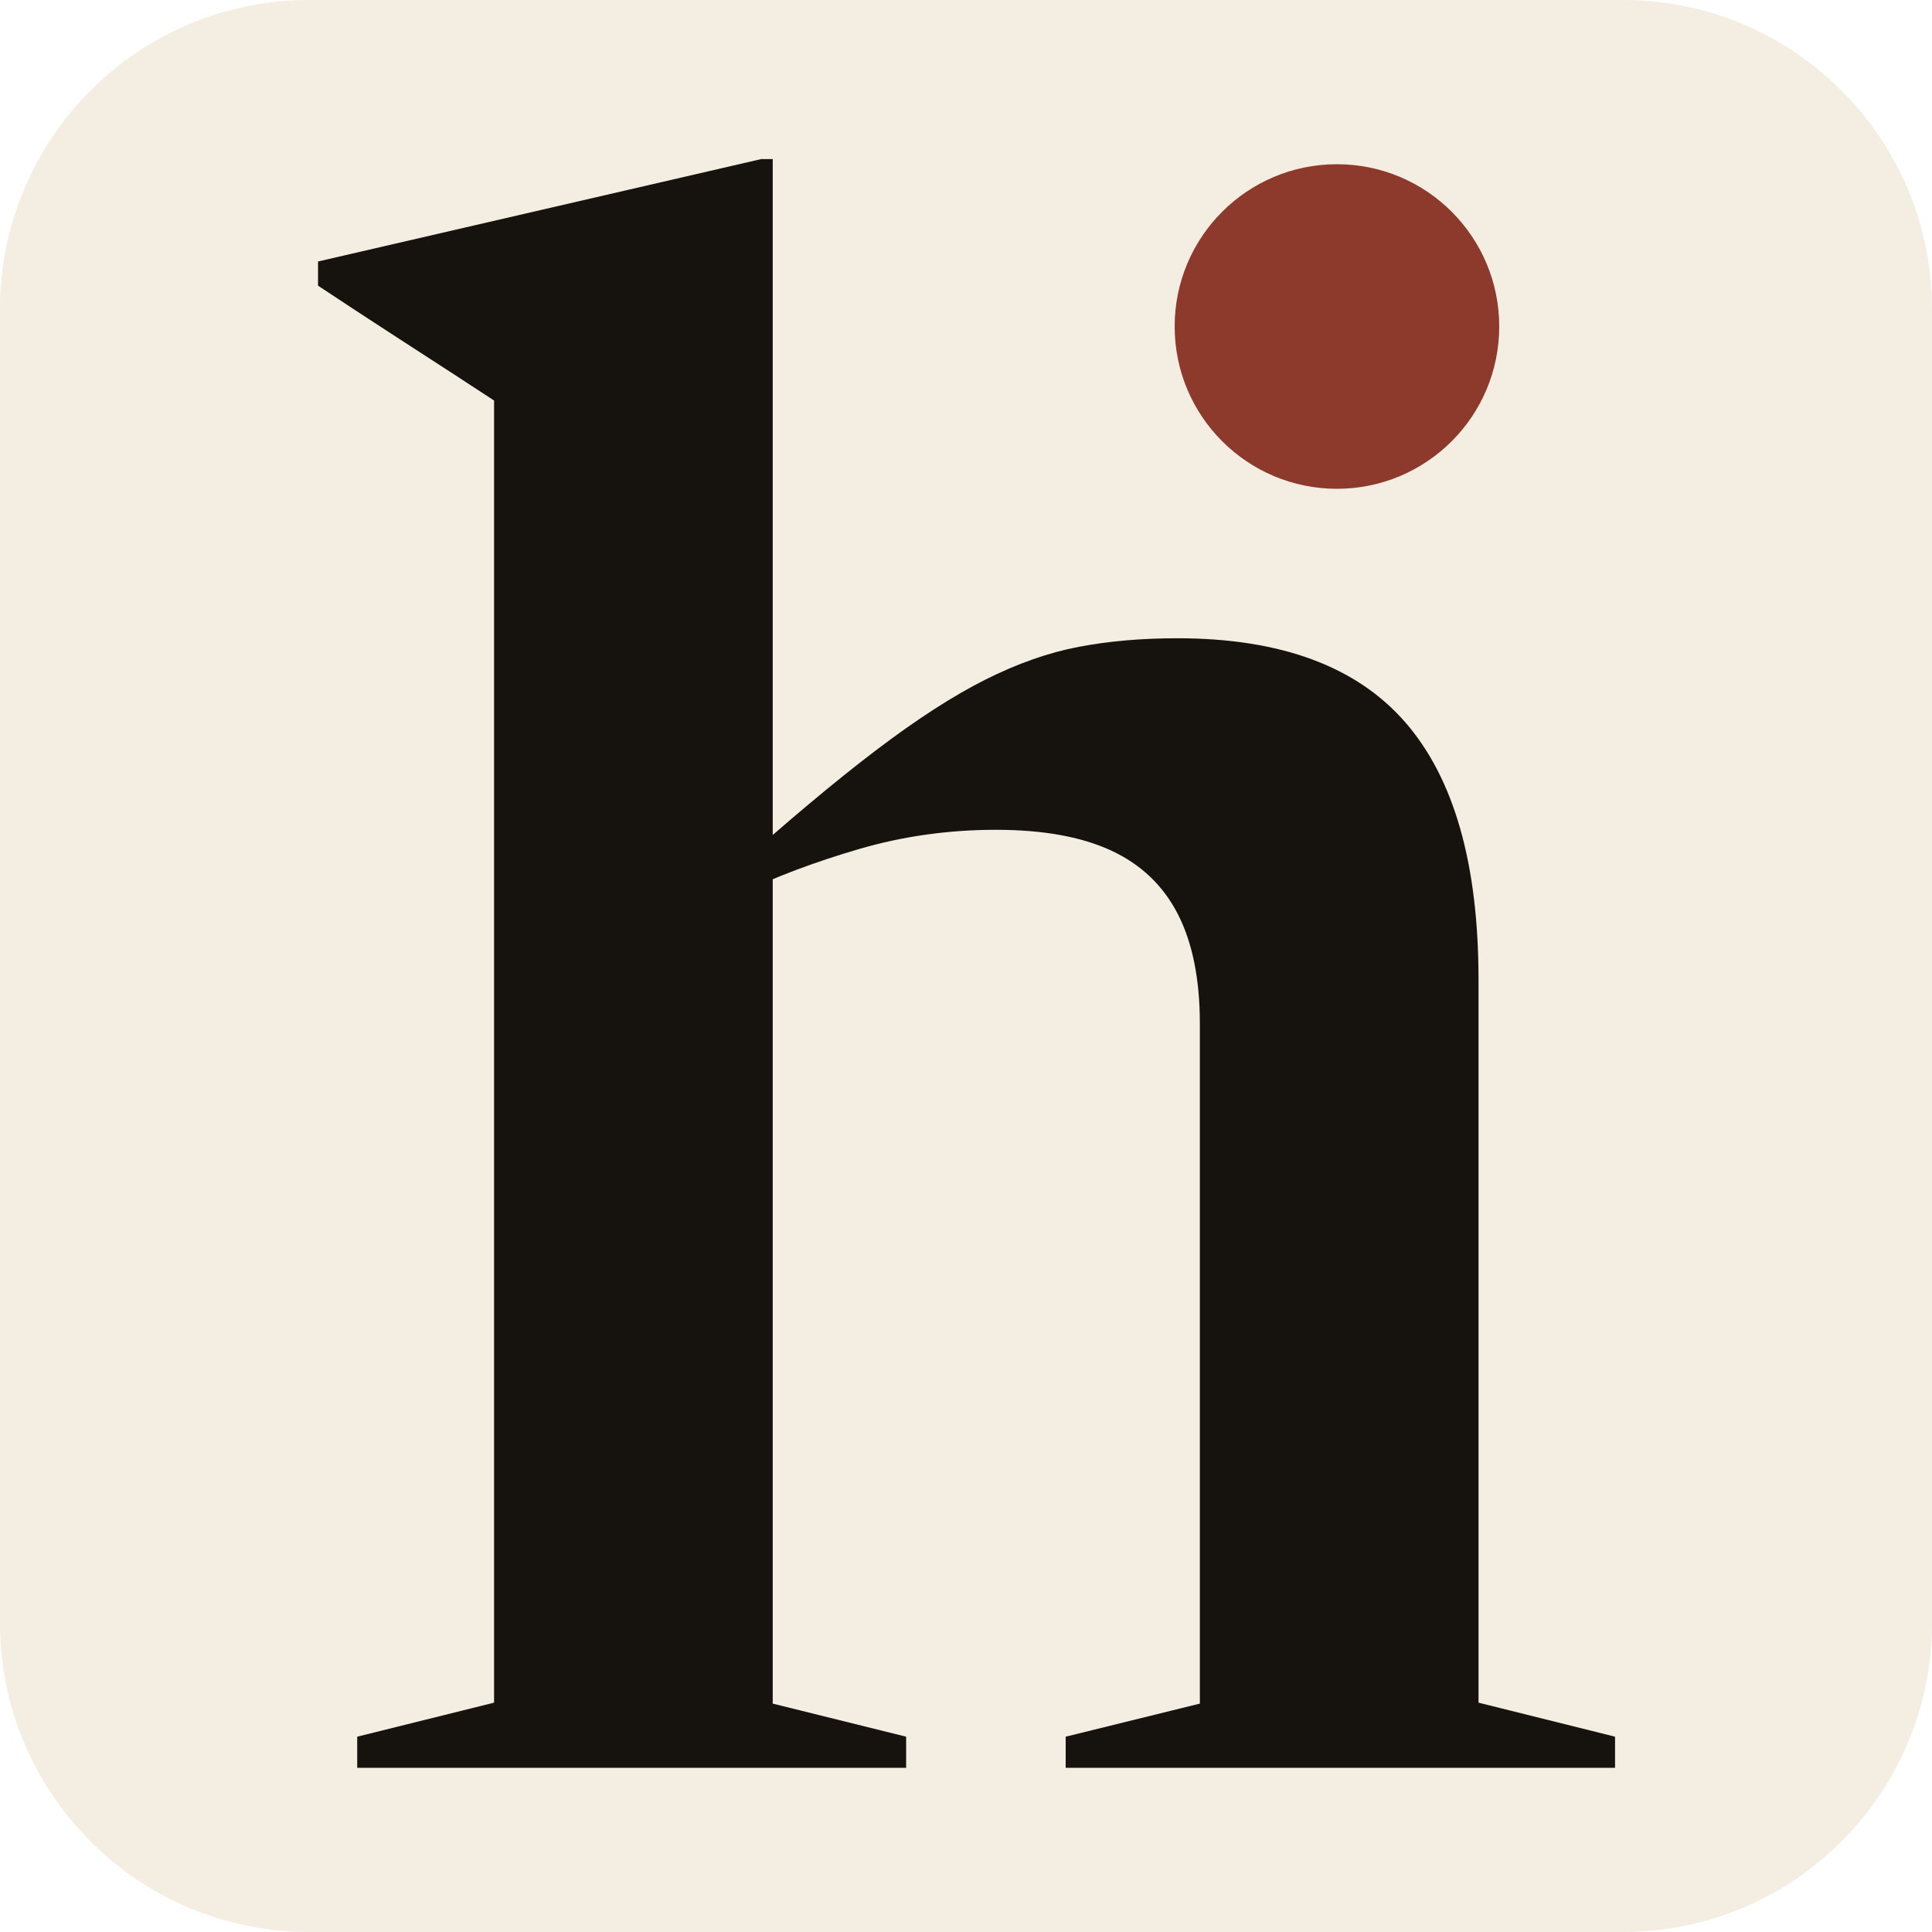
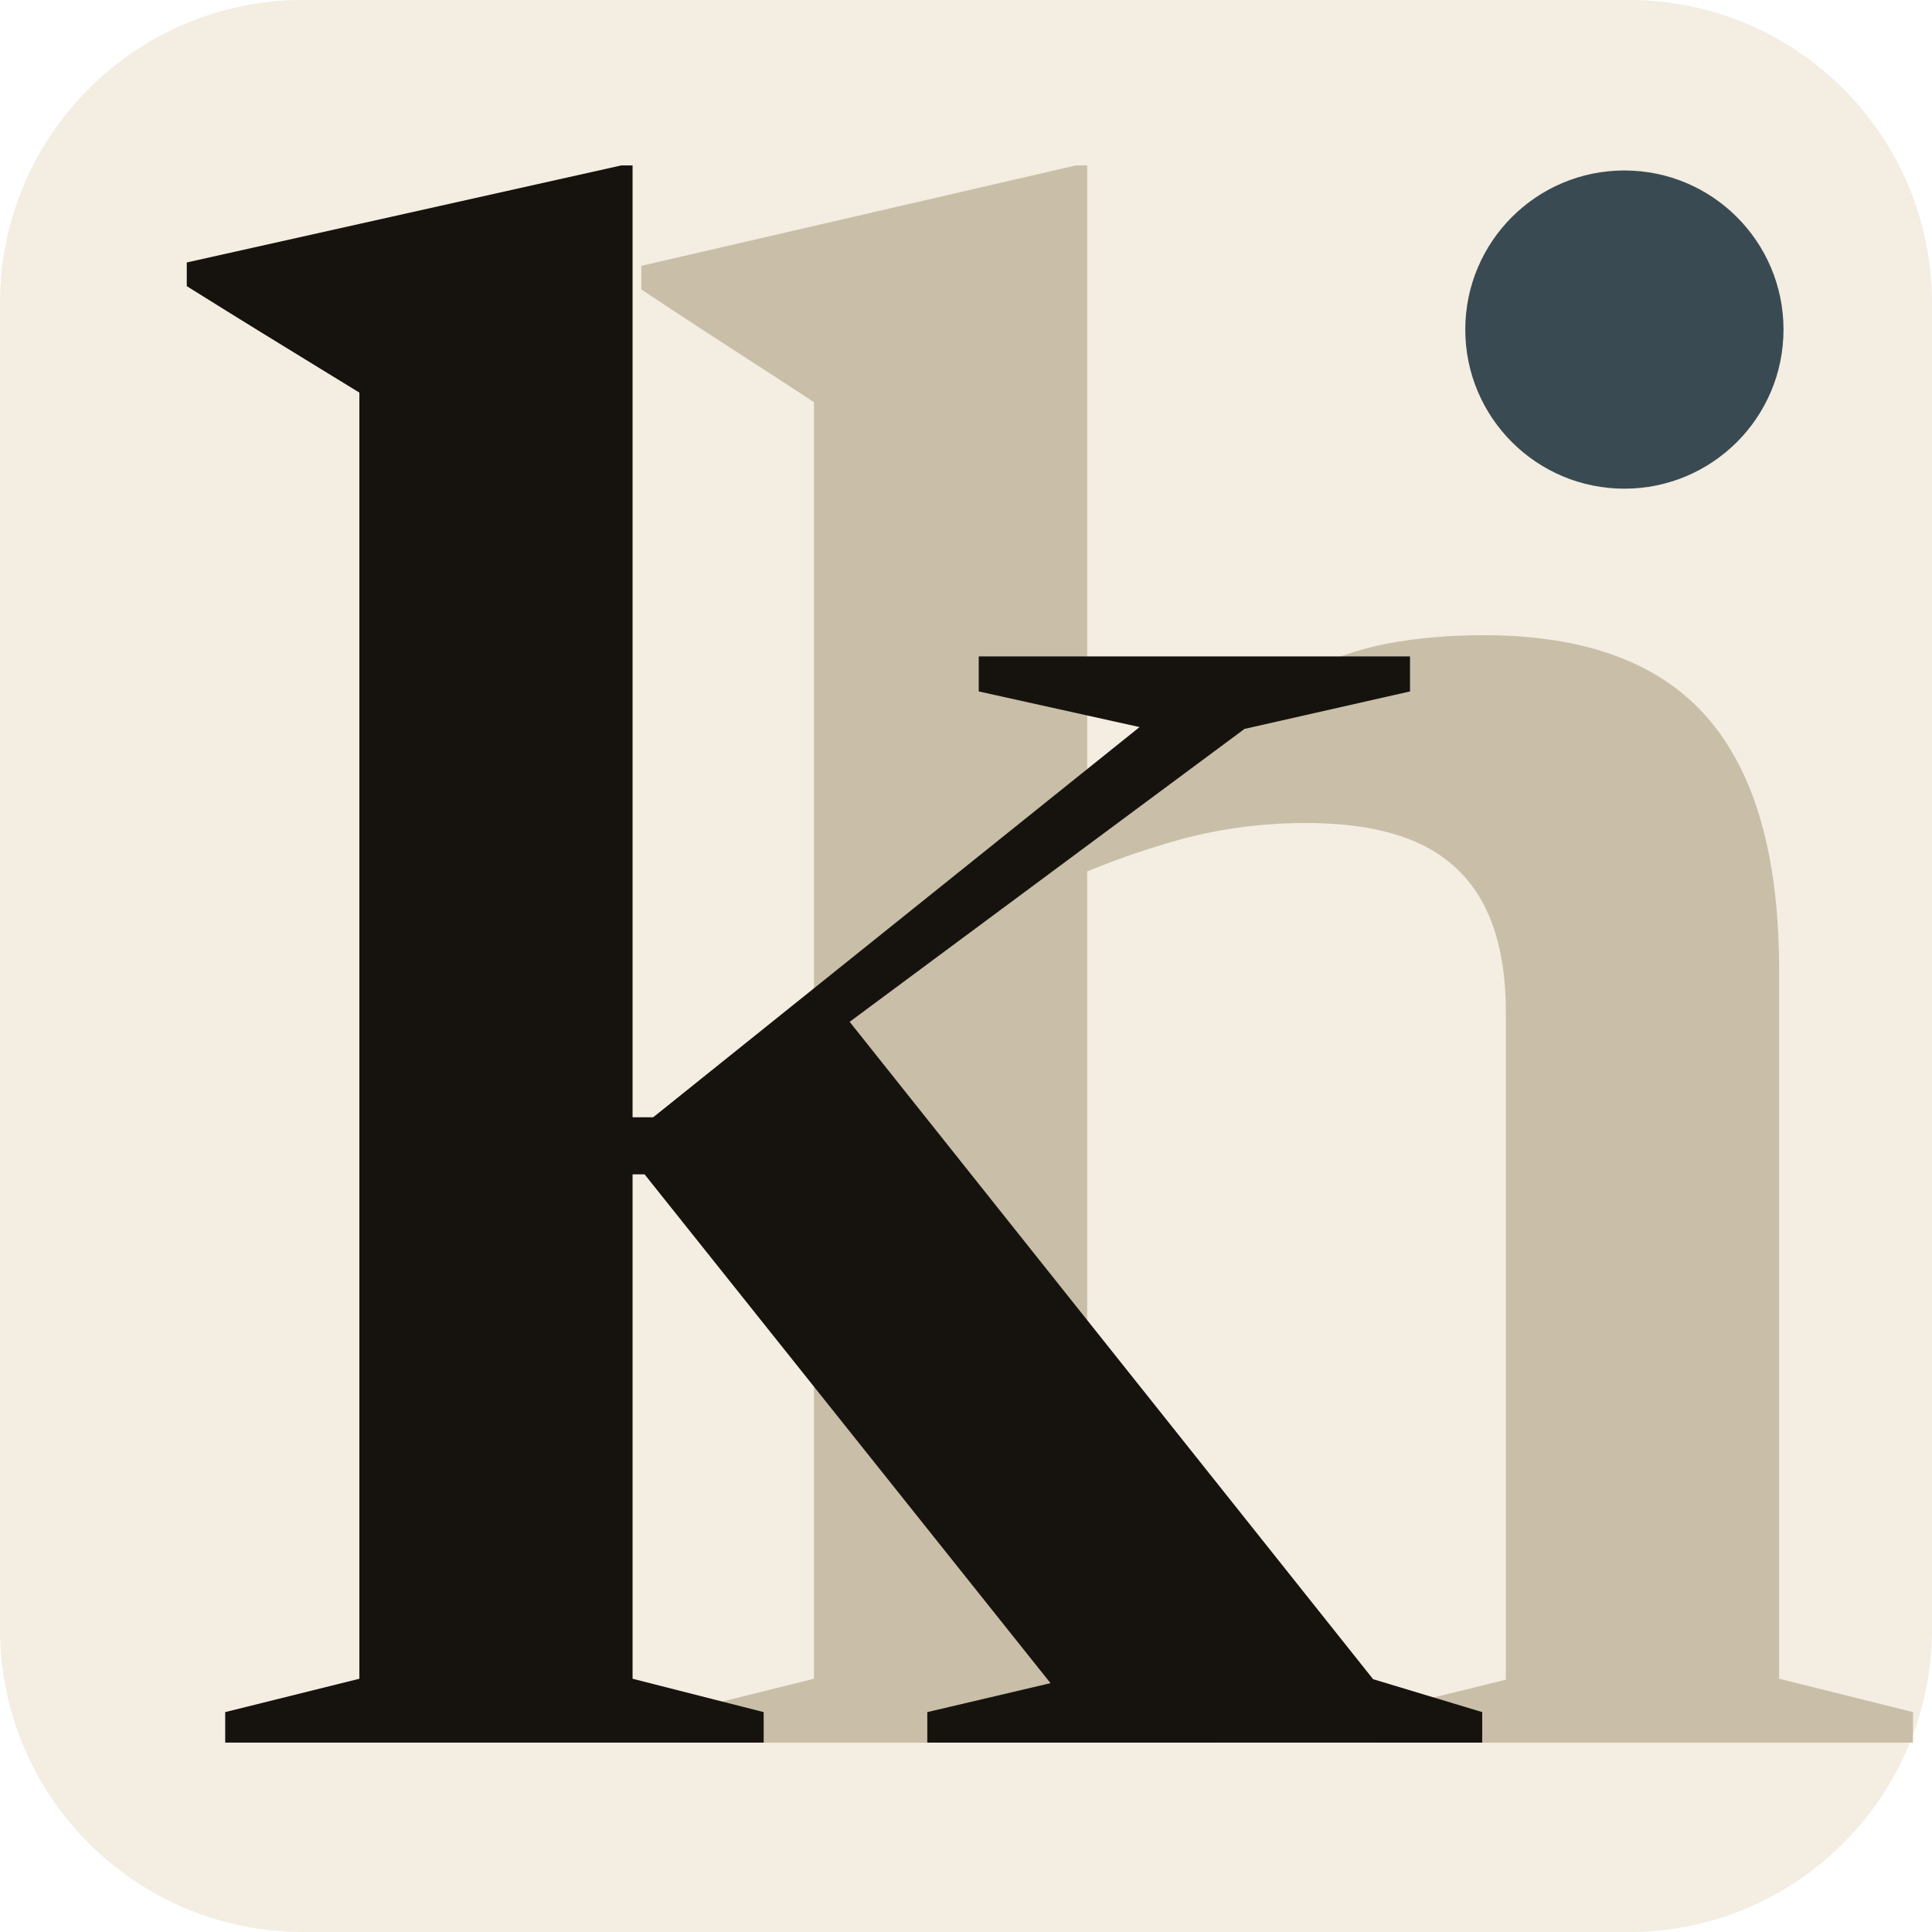
- <svg xmlns="http://www.w3.org/2000/svg" viewBox="-41.5 51.25 250 250" width="256" height="256">
-   <rect x="-41.5" y="51.25" width="250" height="250" rx="40" fill="#f3ede2" />
-   <path d="M96.398 275.977 113.76 271.696V183.703Q113.76 175.093 110.916 169.543Q108.072 163.993 102.285 161.31Q96.497 158.626 87.358 158.626Q78.163 158.626 69.612 161.129Q61.062 163.632 54.32 166.893L53.027 164.115Q63.906 154.373 71.814 148.362Q79.723 142.351 85.982 139.206Q92.241 136.062 98.085 134.951Q103.928 133.84 110.836 133.84Q130.889 133.84 140.354 144.729Q149.819 155.617 149.819 177.998V271.574L167.487 275.977V280.0H96.398ZM75.754 280.0H4.723V275.977L22.432 271.574V103.077Q20.612 101.872 17.342 99.753Q14.073 97.634 9.593 94.732Q5.113 91.831 -0.347 88.216V85.088L56.998 71.835H58.491V142.733V271.696L75.754 275.977Z" fill="#16130f" />
-   <circle cx="131.5" cy="93.5" r="21" fill="#8d3a2c" />
+ <svg xmlns="http://www.w3.org/2000/svg" viewBox="-25 50 255 255" width="256" height="256">
+   <rect x="-25" y="50" width="255" height="255" rx="40" fill="#f3ede2" />
+   <path d="M688.557 28.738 812.574 59.317V687.836Q812.574 749.334 792.26 788.976Q771.945 828.618 730.607 847.788Q689.268 866.957 623.983 866.957Q558.305 866.957 497.231 849.077Q436.157 831.197 387.999 807.908L378.764 827.749Q456.474 897.334 512.961 940.271Q569.447 983.208 614.157 1005.669Q658.868 1028.131 700.605 1036.066Q742.343 1044 791.687 1044Q934.922 1044 1002.529 966.224Q1070.135 888.448 1070.135 728.584V60.186L1196.338 28.738V0H688.557ZM541.098 0H33.738V28.738L160.23 60.186V1263.739Q147.23 1272.345 123.875 1287.479Q100.519 1302.613 68.519 1323.339Q36.519 1344.066 -2.481 1369.886V1392.23L407.13 1486.896H417.791V980.479V59.317L541.098 28.738Z" transform="matrix(0.14,0,0,-0.14,60,280)" fill="#c9bea7" />
+   <path d="M525.135 607.322 613.184 691.157 1115.955 59.765 1218.818 28.738V0H695.666V28.738L811.814 56.027L429.135 535.71H362.518V589.53H437.239L895.786 957.393L744.152 991V1024H1150.742V991L994.764 955.683ZM417.791 60.186 541.387 28.738V0H33.738V28.738L160.23 60.186V1272.717Q147.23 1280.744 123.875 1295.009Q100.519 1309.274 68.519 1328.987Q36.519 1348.7 -2.481 1373.071V1395.416L407.13 1486.896H417.791V1307.257Z" transform="matrix(0.14,0,0,-0.14,0,280)" fill="#16130f" />
+   <circle cx="189.4" cy="93.5" r="21" fill="#3a4a52" />
</svg>
